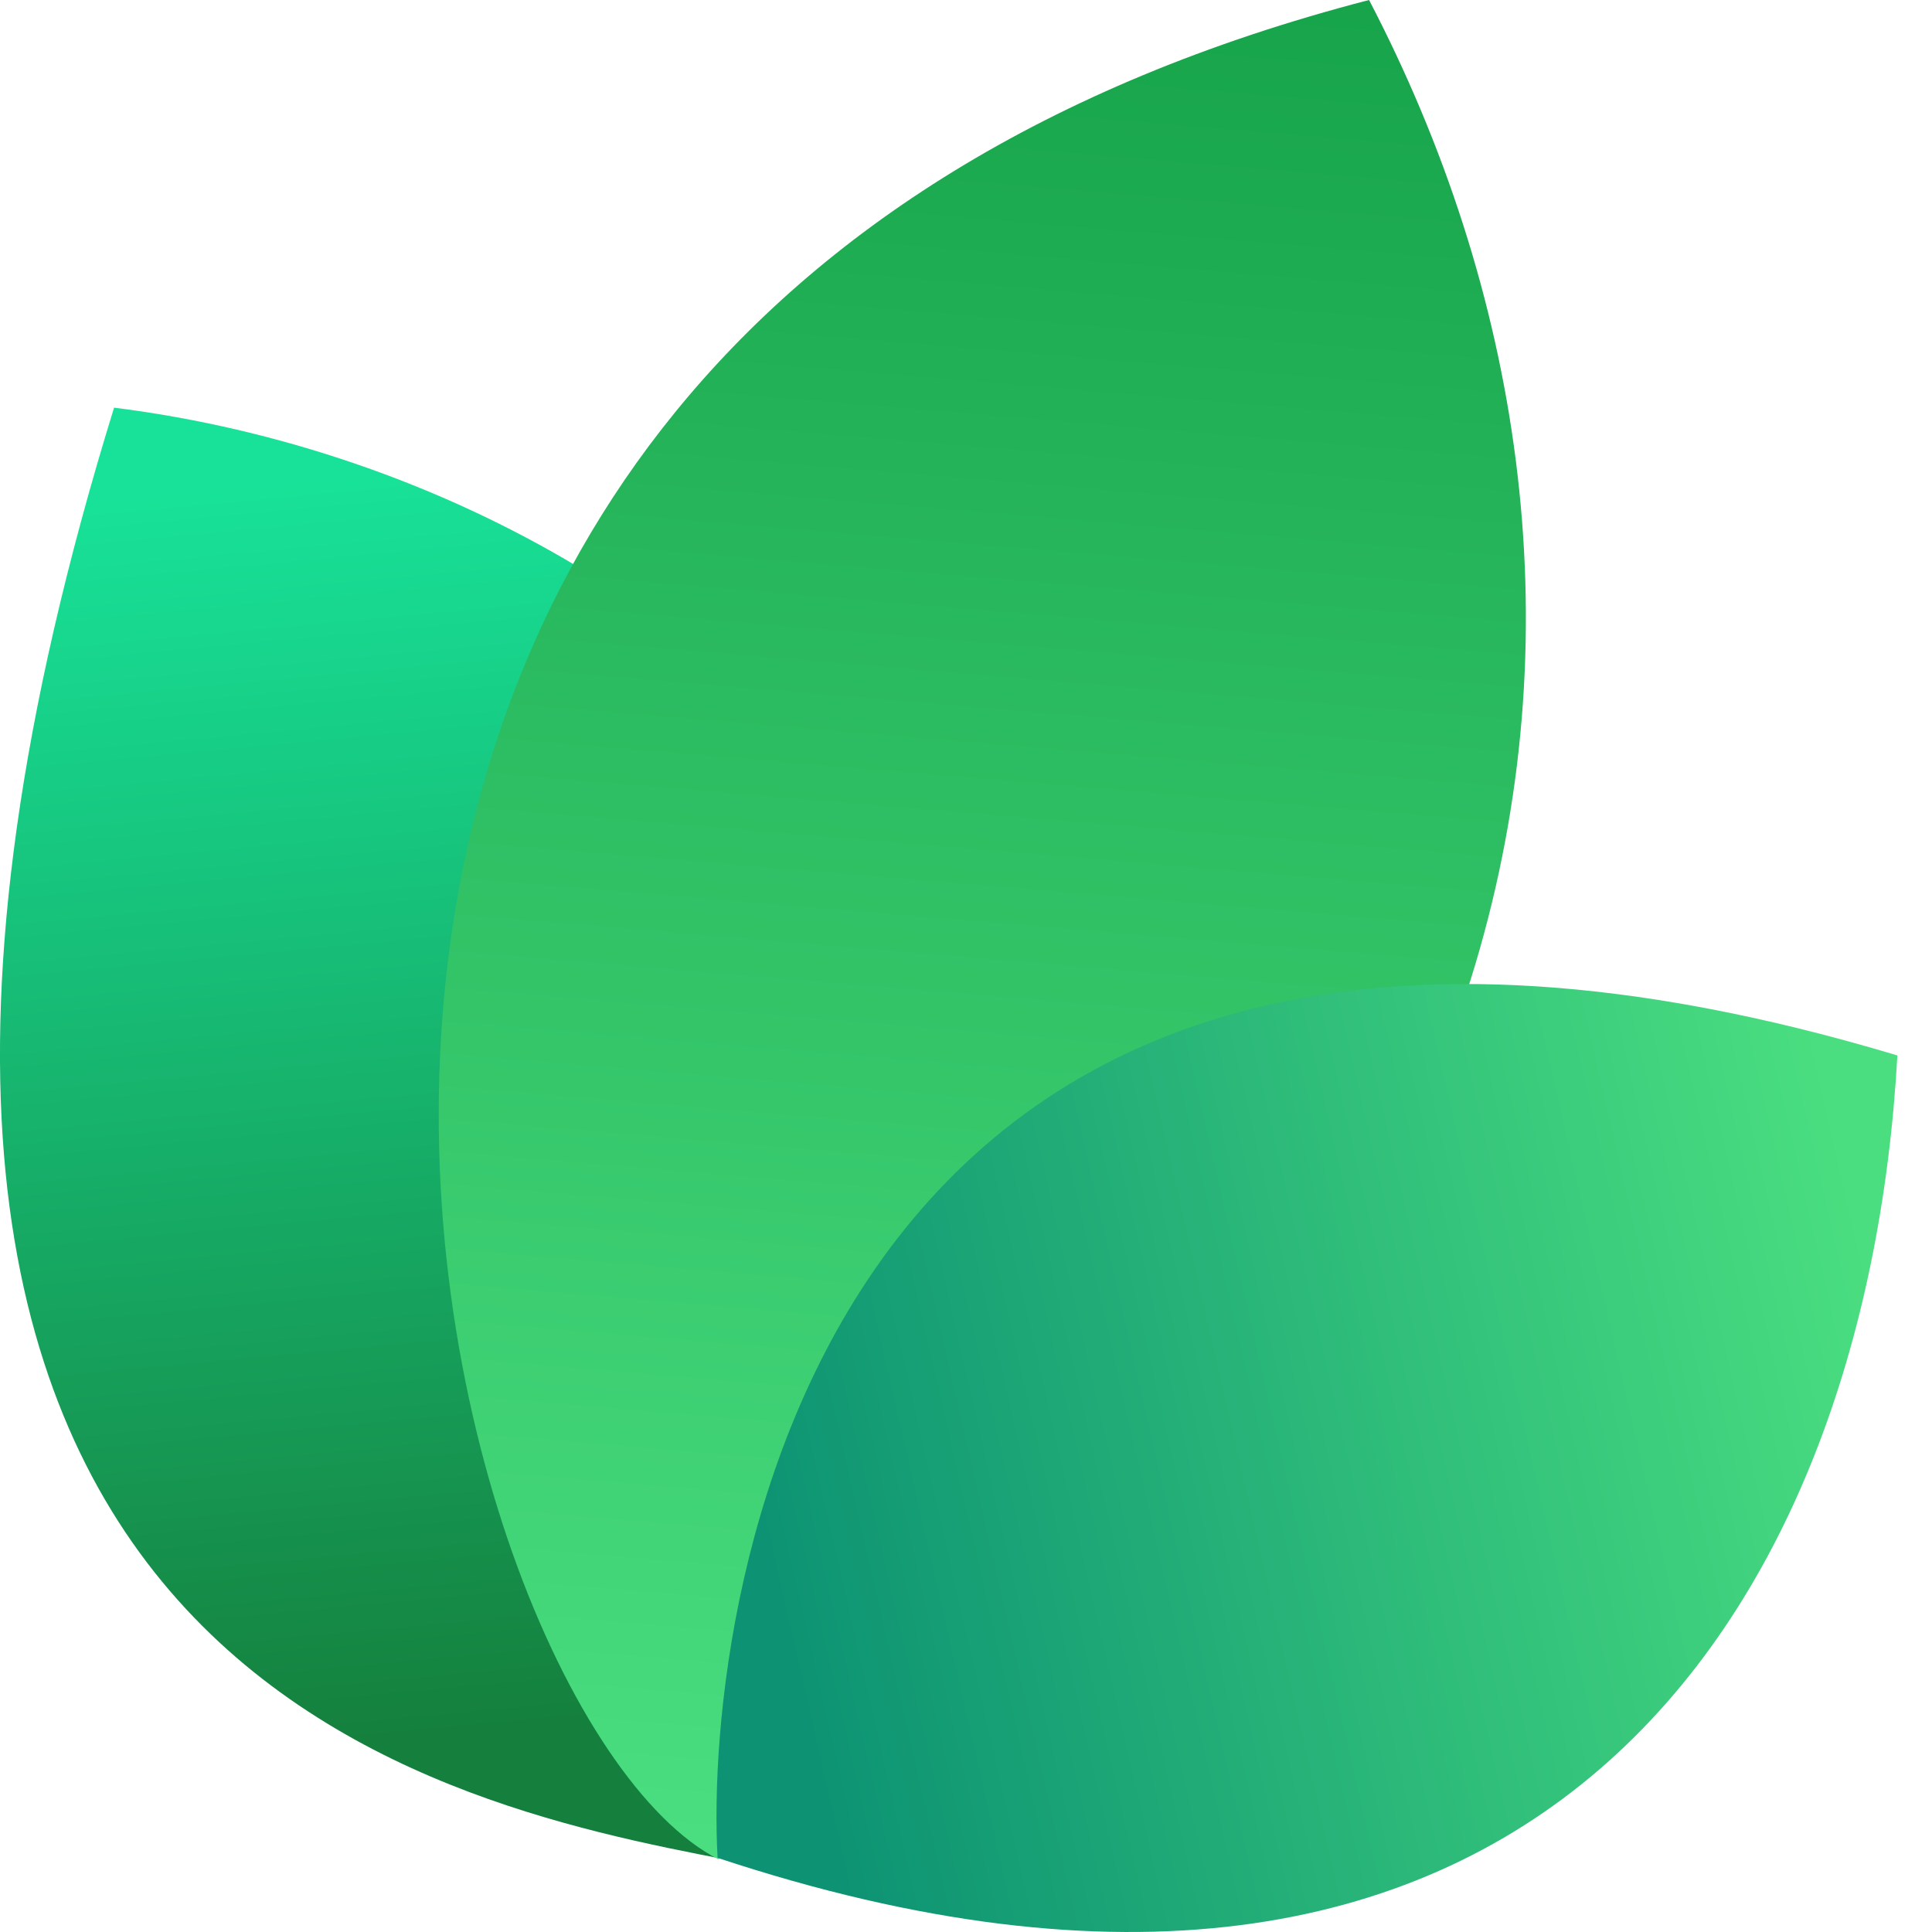
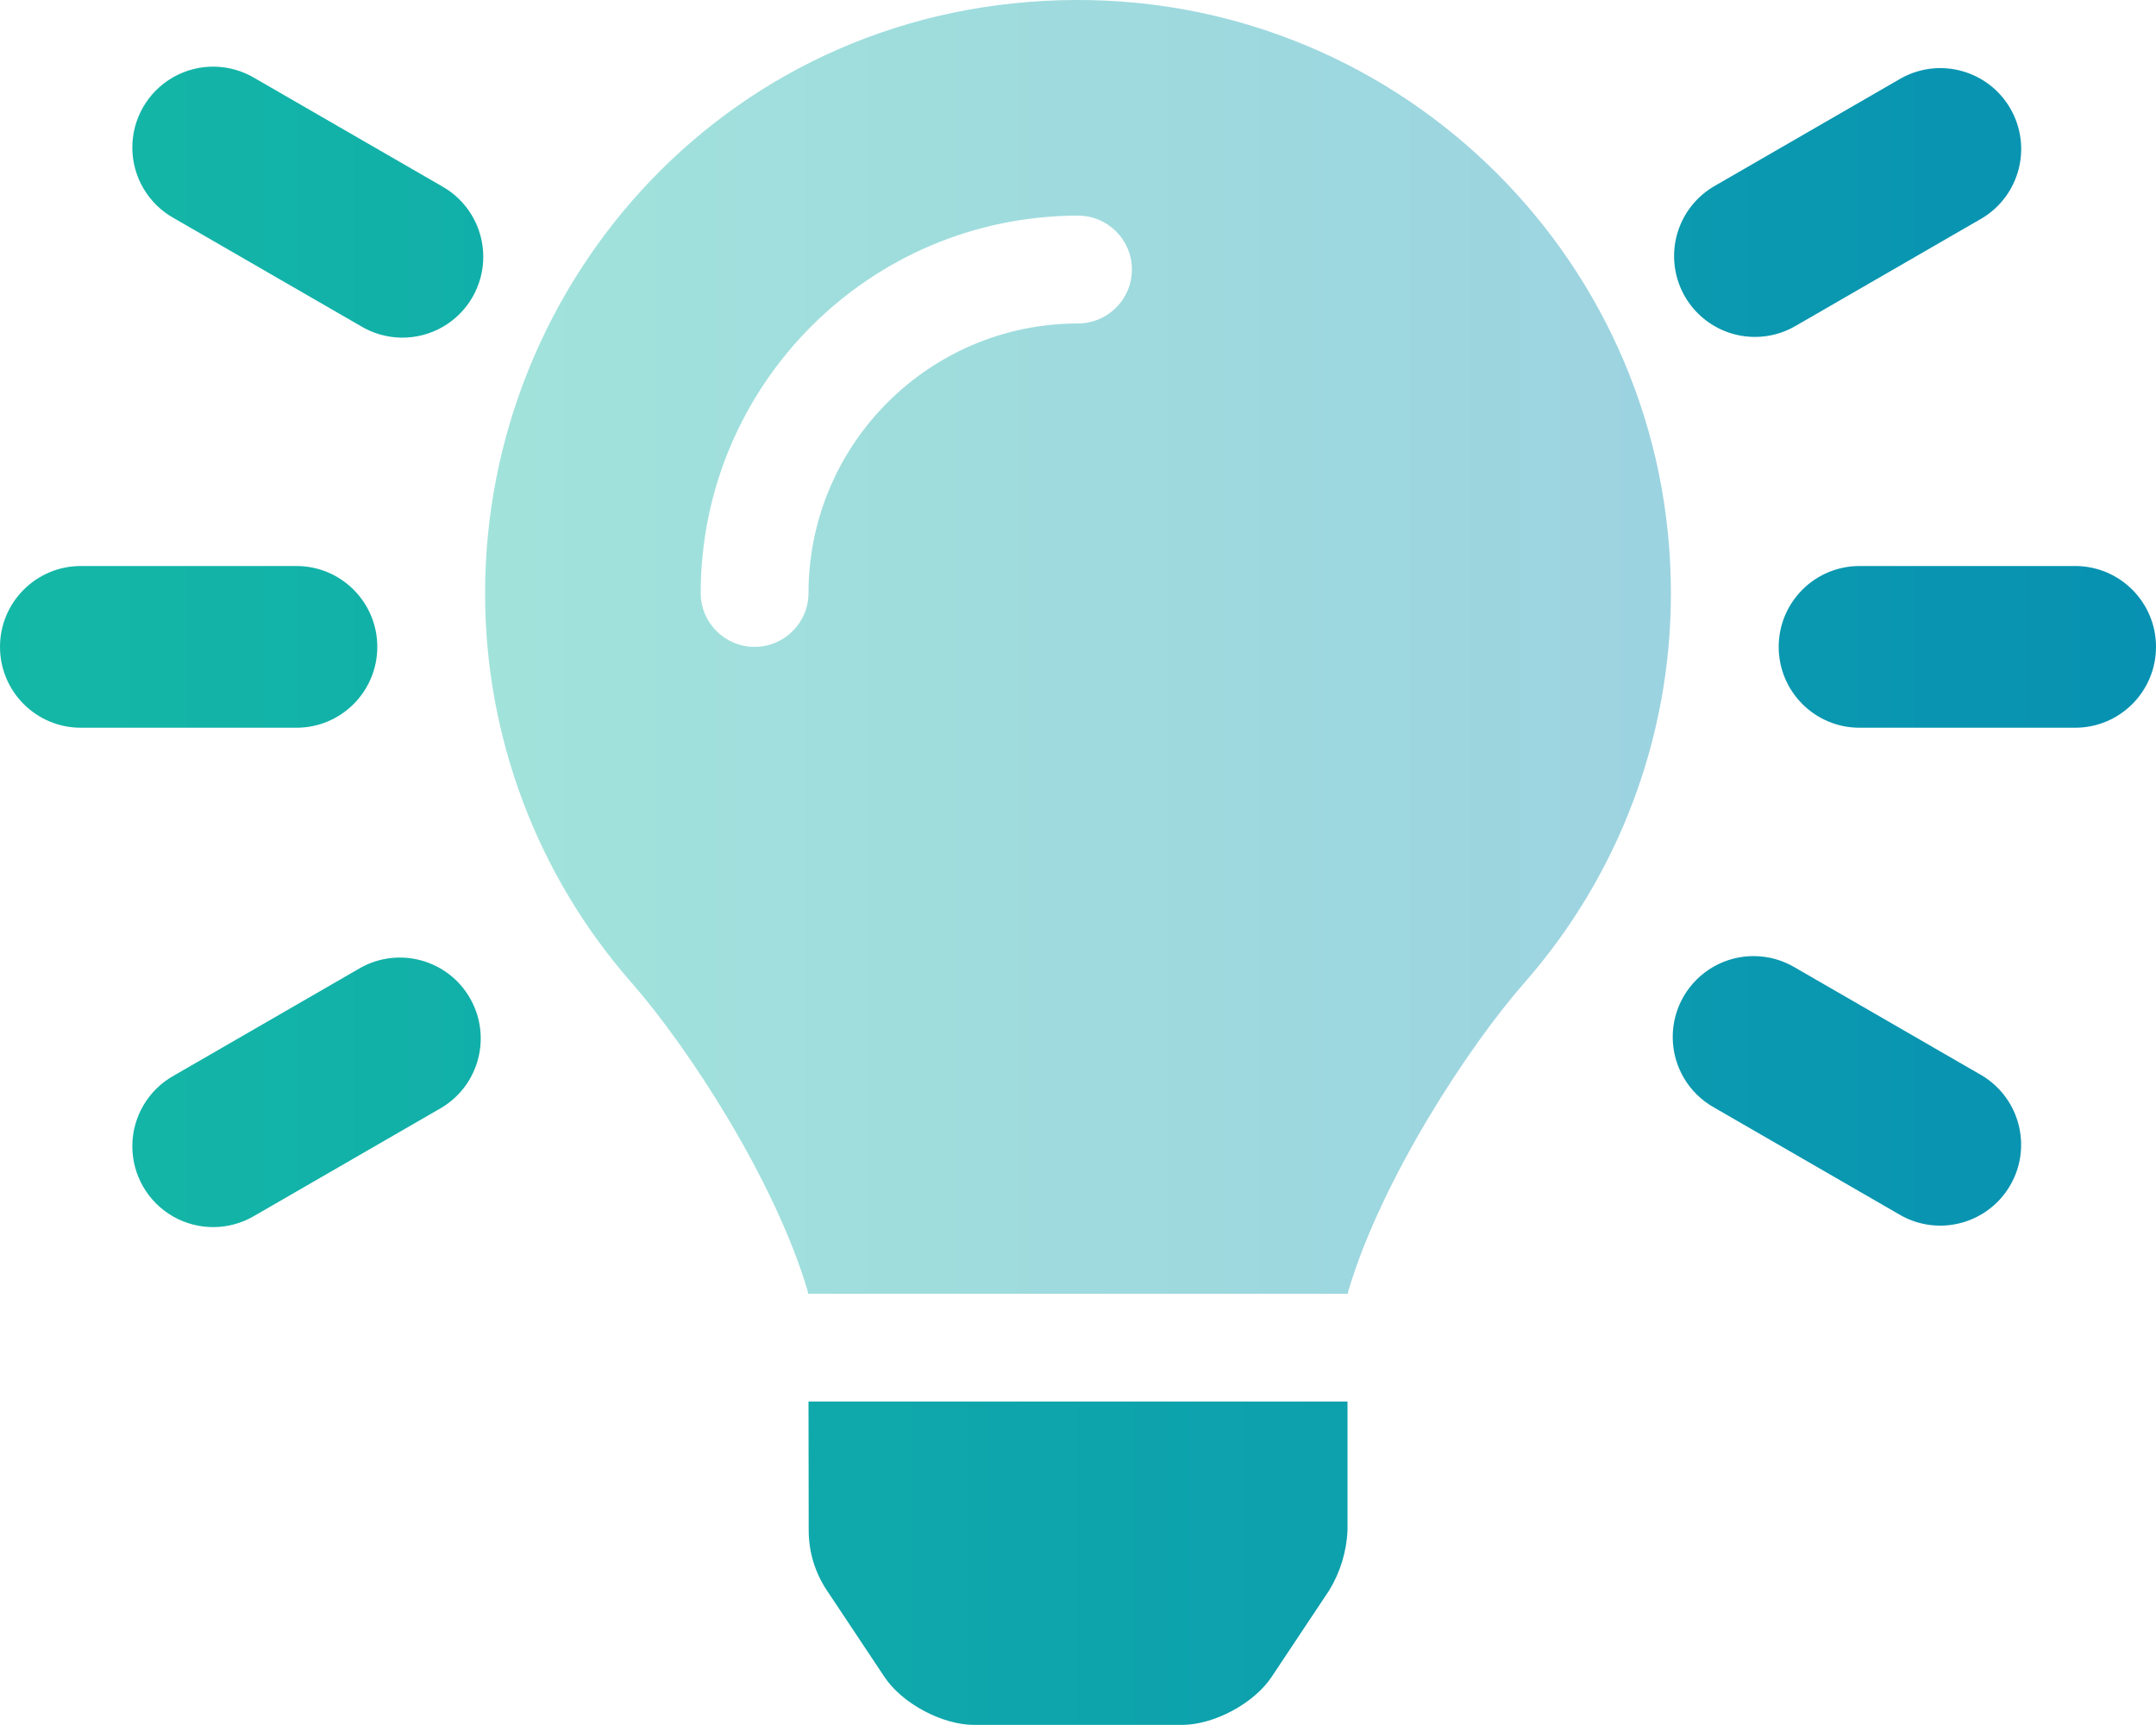
- <svg xmlns="http://www.w3.org/2000/svg" width="24" height="24" viewBox="0 0 24 24" fill="none">
-   <path d="M9.061 23.108C5.268 22.377 -3.391 20.627 1.417 5.064C9.634 6.099 16.973 14.064 9.061 23.108Z" fill="url(#paint0_linear_17557_2021)" />
-   <path d="M8.919 23.094C5.276 21.222 0.784 4.209 17.007 0C20.757 7.193 19.621 16.545 8.919 23.094Z" fill="url(#paint1_linear_17557_2021)" />
-   <path d="M8.914 23.079C8.735 19.882 10.159 9.085 23.57 13.111C23.181 20.123 18.984 26.418 8.914 23.079Z" fill="url(#paint2_linear_17557_2021)" />
+ <svg xmlns="http://www.w3.org/2000/svg" viewBox="0 0 640 512">
  <defs>
-     <linearGradient id="paint0_linear_17557_2021" x1="3.776" y1="5.916" x2="5.232" y2="21.559" gradientUnits="userSpaceOnUse">
-       <stop stop-color="#18E299" />
-       <stop offset="1" stop-color="#15803D" />
-     </linearGradient>
-     <linearGradient id="paint1_linear_17557_2021" x1="12.171" y1="-0.718" x2="10.19" y2="22.983" gradientUnits="userSpaceOnUse">
-       <stop stop-color="#16A34A" />
-       <stop offset="1" stop-color="#4ADE80" />
-     </linearGradient>
-     <linearGradient id="paint2_linear_17557_2021" x1="23.133" y1="15.353" x2="9.338" y2="18.52" gradientUnits="userSpaceOnUse">
-       <stop stop-color="#4ADE80" />
-       <stop offset="1" stop-color="#0D9373" />
+     <style>.fa-secondary{opacity:.4}</style>
+     <linearGradient id="grad1" x1="0%" y1="0%" x2="100%" y2="0%">
+       <stop offset="0%" style="stop-color:#14b8a6;" />
+       <stop offset="100%" style="stop-color:#0891b2;" />
    </linearGradient>
  </defs>
+   <path d="M319.45,0C217.44.31,144,83,144,176a175,175,0,0,0,43.56,115.78c16.52,18.85,42.36,58.22,52.21,91.44,0,.28.07.53.11.78H400.12c0-.25.07-.5.11-.78,9.85-33.22,35.69-72.59,52.21-91.44A175,175,0,0,0,496,176C496,78.63,416.91-.31,319.45,0ZM320,96a80.09,80.09,0,0,0-80,80,16,16,0,0,1-32,0A112.12,112.12,0,0,1,320,64a16,16,0,0,1,0,32Z" class="fa-secondary" style="fill: url(#grad1); " />
+   <path d="M240.06,454.34A32,32,0,0,0,245.42,472l17.1,25.69c5.23,7.91,17.17,14.28,26.64,14.28h61.7c9.47,0,21.41-6.37,26.64-14.28L394.59,472A37.47,37.47,0,0,0,400,454.34L400,416H240ZM112,192a24,24,0,0,0-24-24H24a24,24,0,0,0,0,48H88A24,24,0,0,0,112,192Zm504-24H552a24,24,0,0,0,0,48h64a24,24,0,0,0,0-48ZM131.08,55.22l-55.42-32a24,24,0,1,0-24,41.56l55.42,32a24,24,0,1,0,24-41.56Zm457.26,264-55.42-32a24,24,0,1,0-24,41.56l55.42,32a24,24,0,0,0,24-41.56Zm-481.26-32-55.42,32a24,24,0,1,0,24,41.56l55.42-32a24,24,0,0,0-24-41.56ZM520.94,100a23.8,23.8,0,0,0,12-3.22l55.42-32a24,24,0,0,0-24-41.56l-55.42,32a24,24,0,0,0,12,44.78Z" class="fa-primary" style="fill: url(#grad1); " />
</svg>
